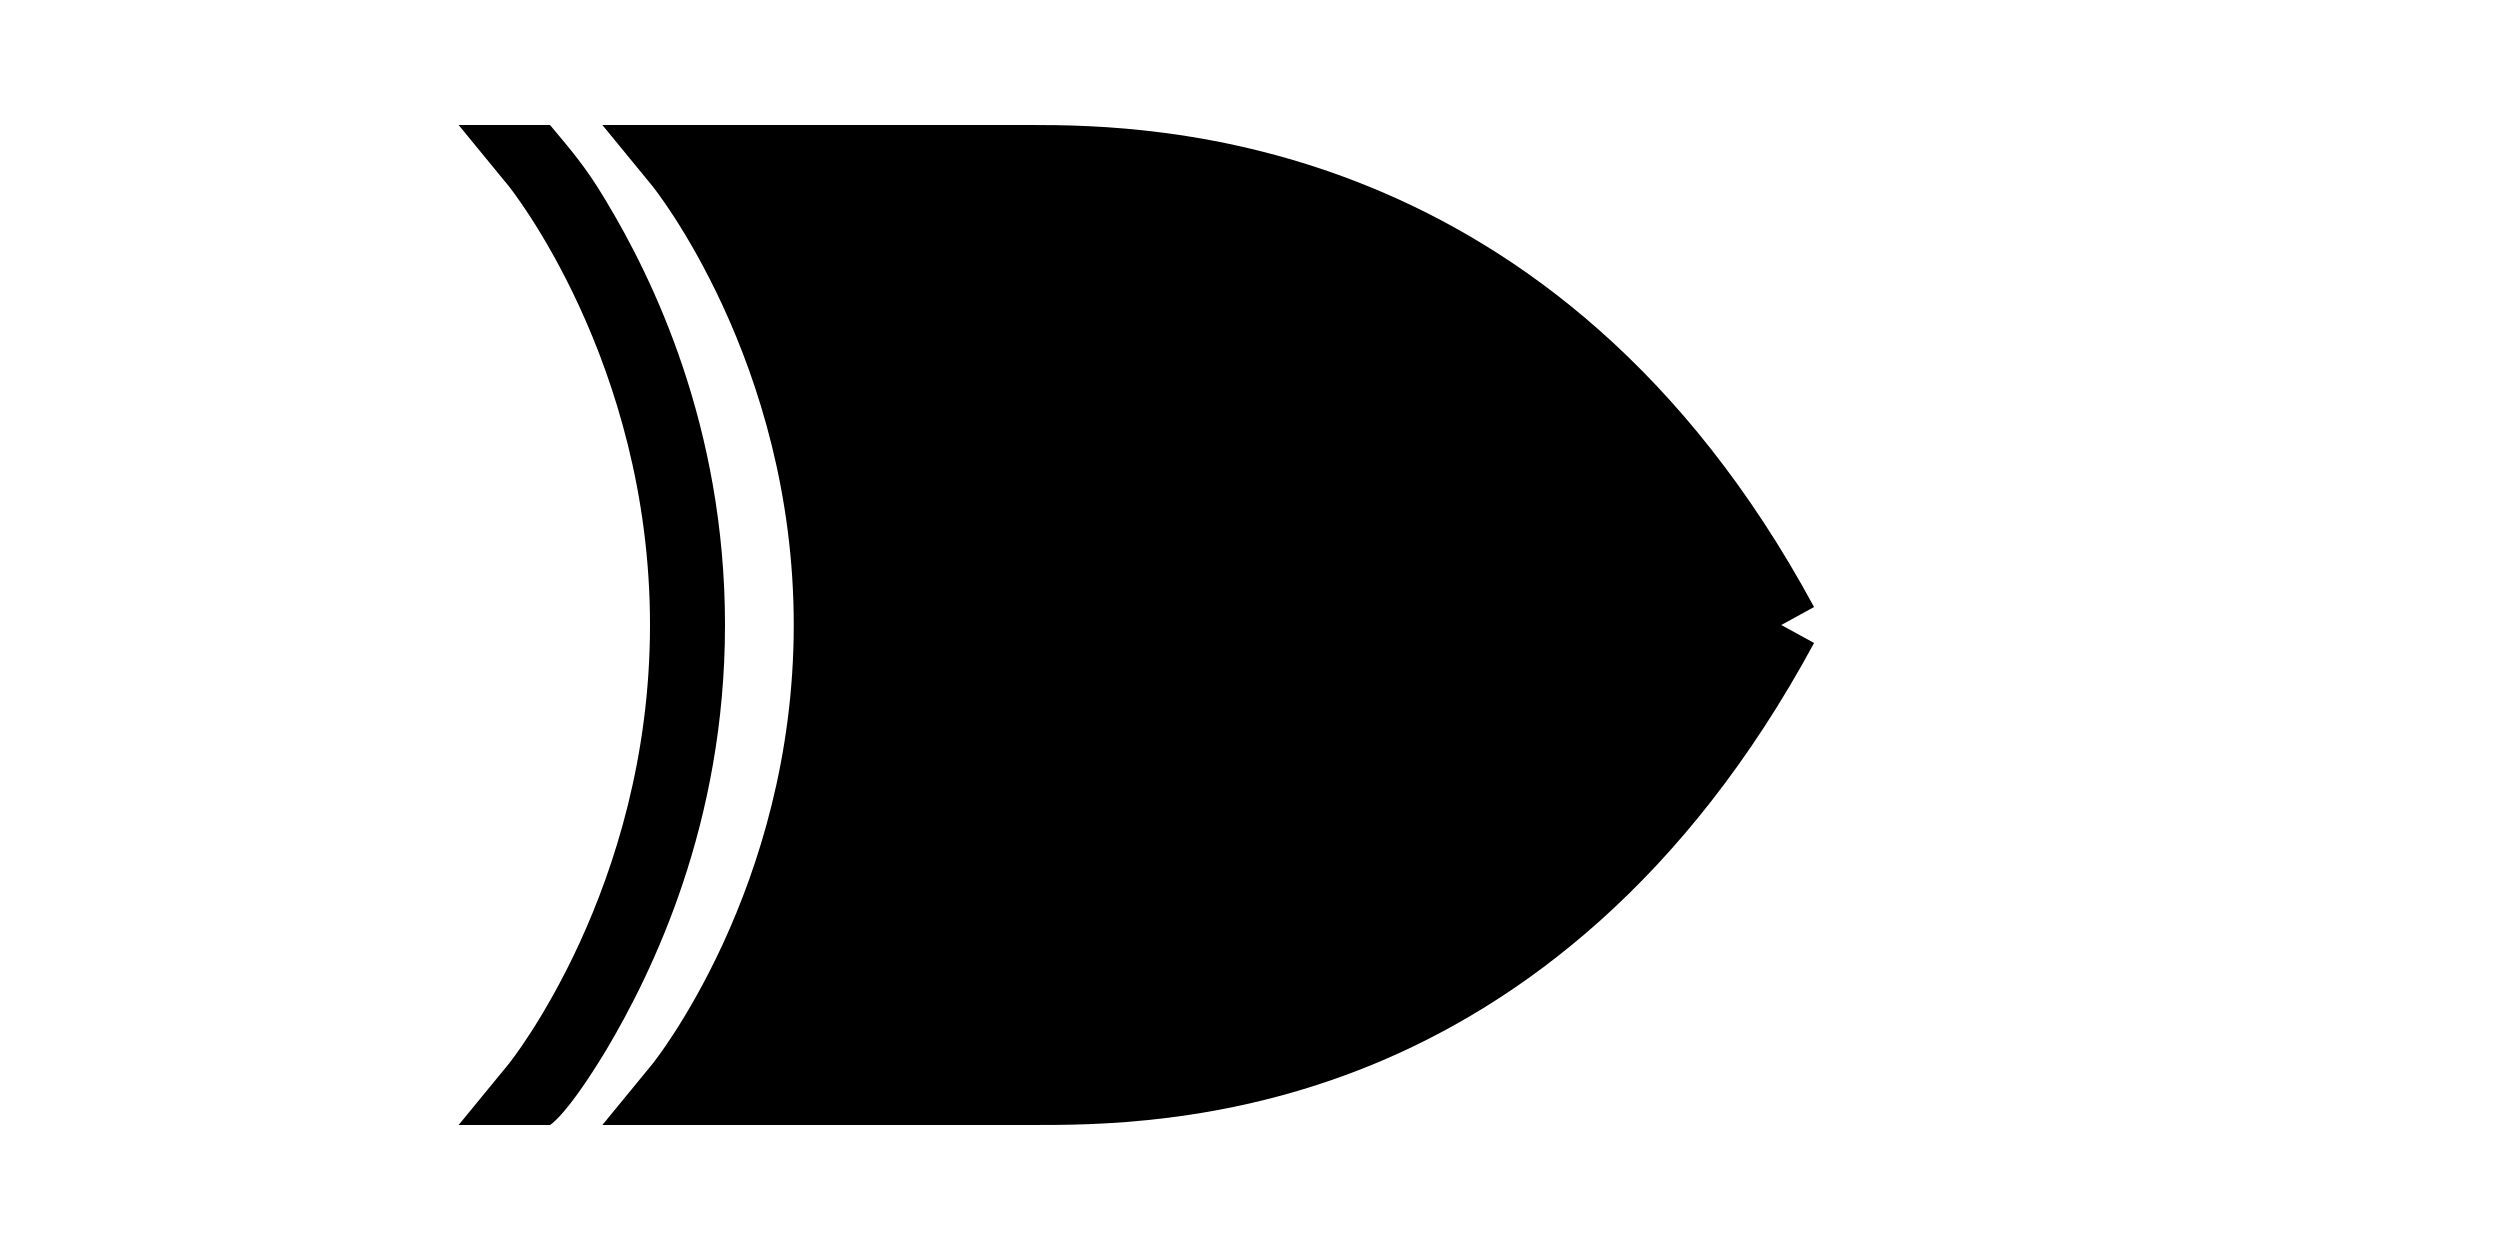
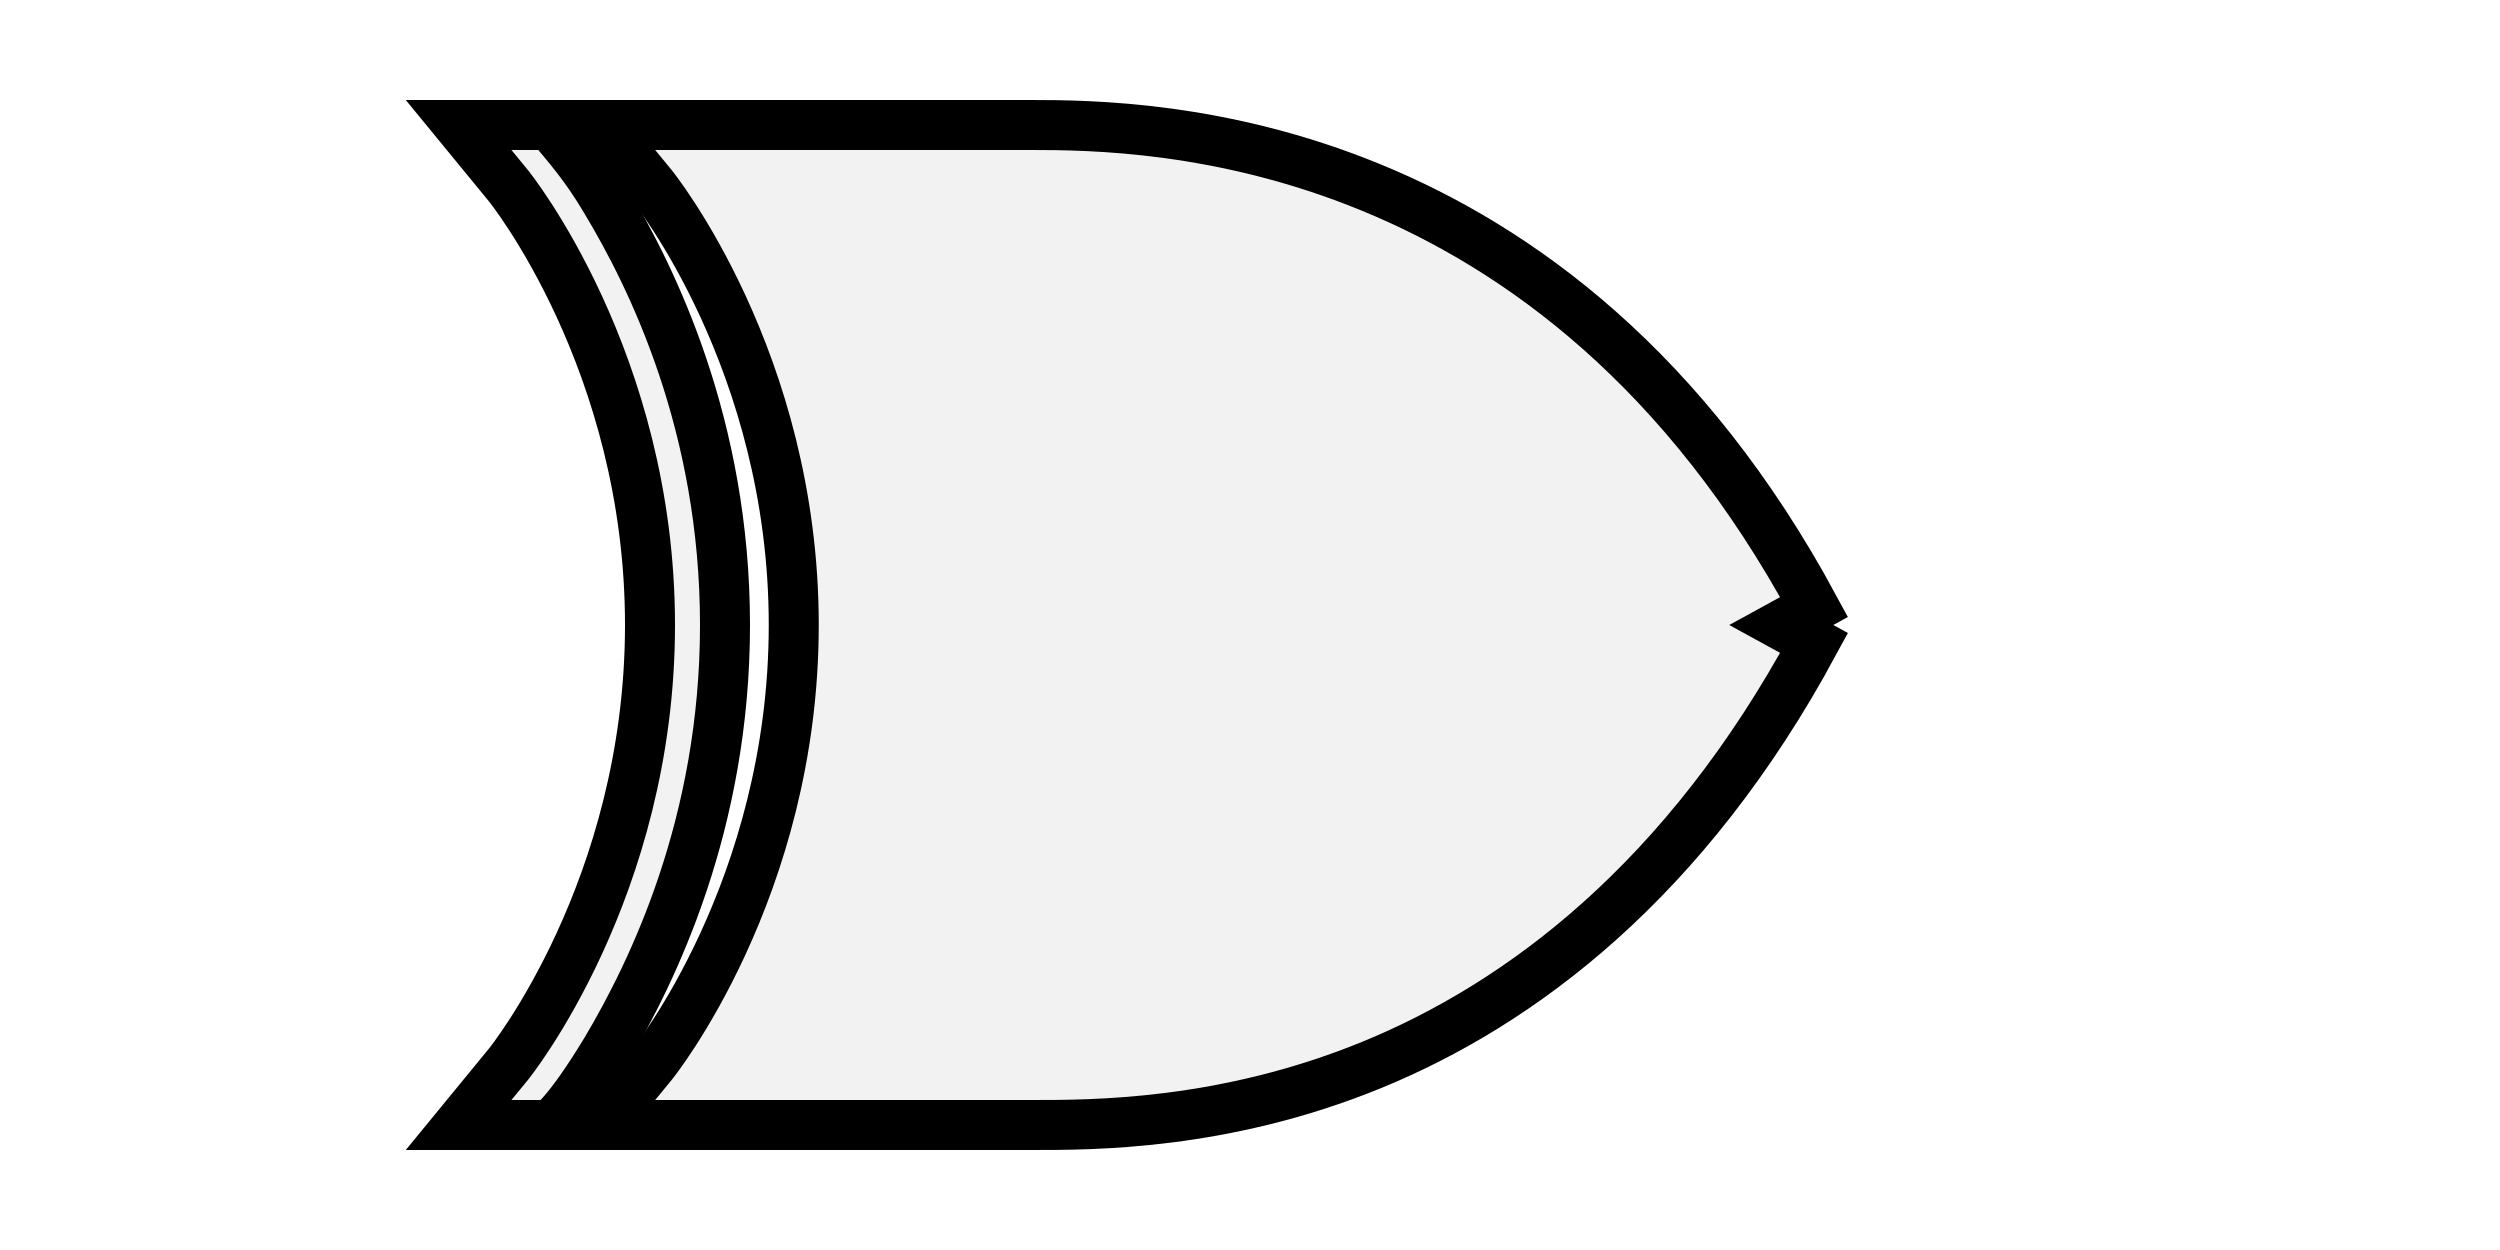
<svg xmlns="http://www.w3.org/2000/svg" width="100" height="50">
-   <path iswire="true" d="M70 25h25M30 15H5M30 35H5" />
+   <path class="wire-preview" d="M70 25h25M30 15H5M30 35H5" />
  <g fill-rule="evenodd">
-     <path iswire="false" d="M24.25 42C22.653 44.644 22 45 22 45h-3.656l2-2.438S26 35.562 26 25 20.344 7.438 20.344 7.438l-2-2.438H22c.781.938 1.422 1.656 2.219 3C26.091 11.1 29 17.027 29 25c0 7.951-2.897 13.879-4.75 17z" />
-     <path iswire="false" d="M24.094 5l2 2.438S31.75 14.438 31.75 25s-5.656 17.562-5.656 17.562l-2 2.438H41.25c2.408 0 7.69.025 13.625-2.406s12.537-7.343 17.688-16.875L71.25 25l1.312-.719C62.259 5.216 46.007 5 41.25 5H24.094z" />
+     <path fill="#EEEC" class="component-body" stroke="black" stroke-width="2" d="M24.25 42C22.653 44.644 22 45 22 45h-3.656l2-2.438S26 35.562 26 25 20.344 7.438 20.344 7.438l-2-2.438H22c.781.938 1.422 1.656 2.219 3C26.091 11.1 29 17.027 29 25c0 7.951-2.897 13.879-4.75 17z" />
+     <path fill="#EEEC" class="component-body" stroke="black" stroke-width="2" d="M24.094 5l2 2.438S31.75 14.438 31.75 25s-5.656 17.562-5.656 17.562l-2 2.438H41.25c2.408 0 7.69.025 13.625-2.406s12.537-7.343 17.688-16.875L71.25 25l1.312-.719C62.259 5.216 46.007 5 41.25 5H24.094z" />
  </g>
  <inport name="input1" x="32" y="15" />
  <inport name="input2" x="32" y="35" />
  <outport name="output" x="70" y="25" />
</svg>
